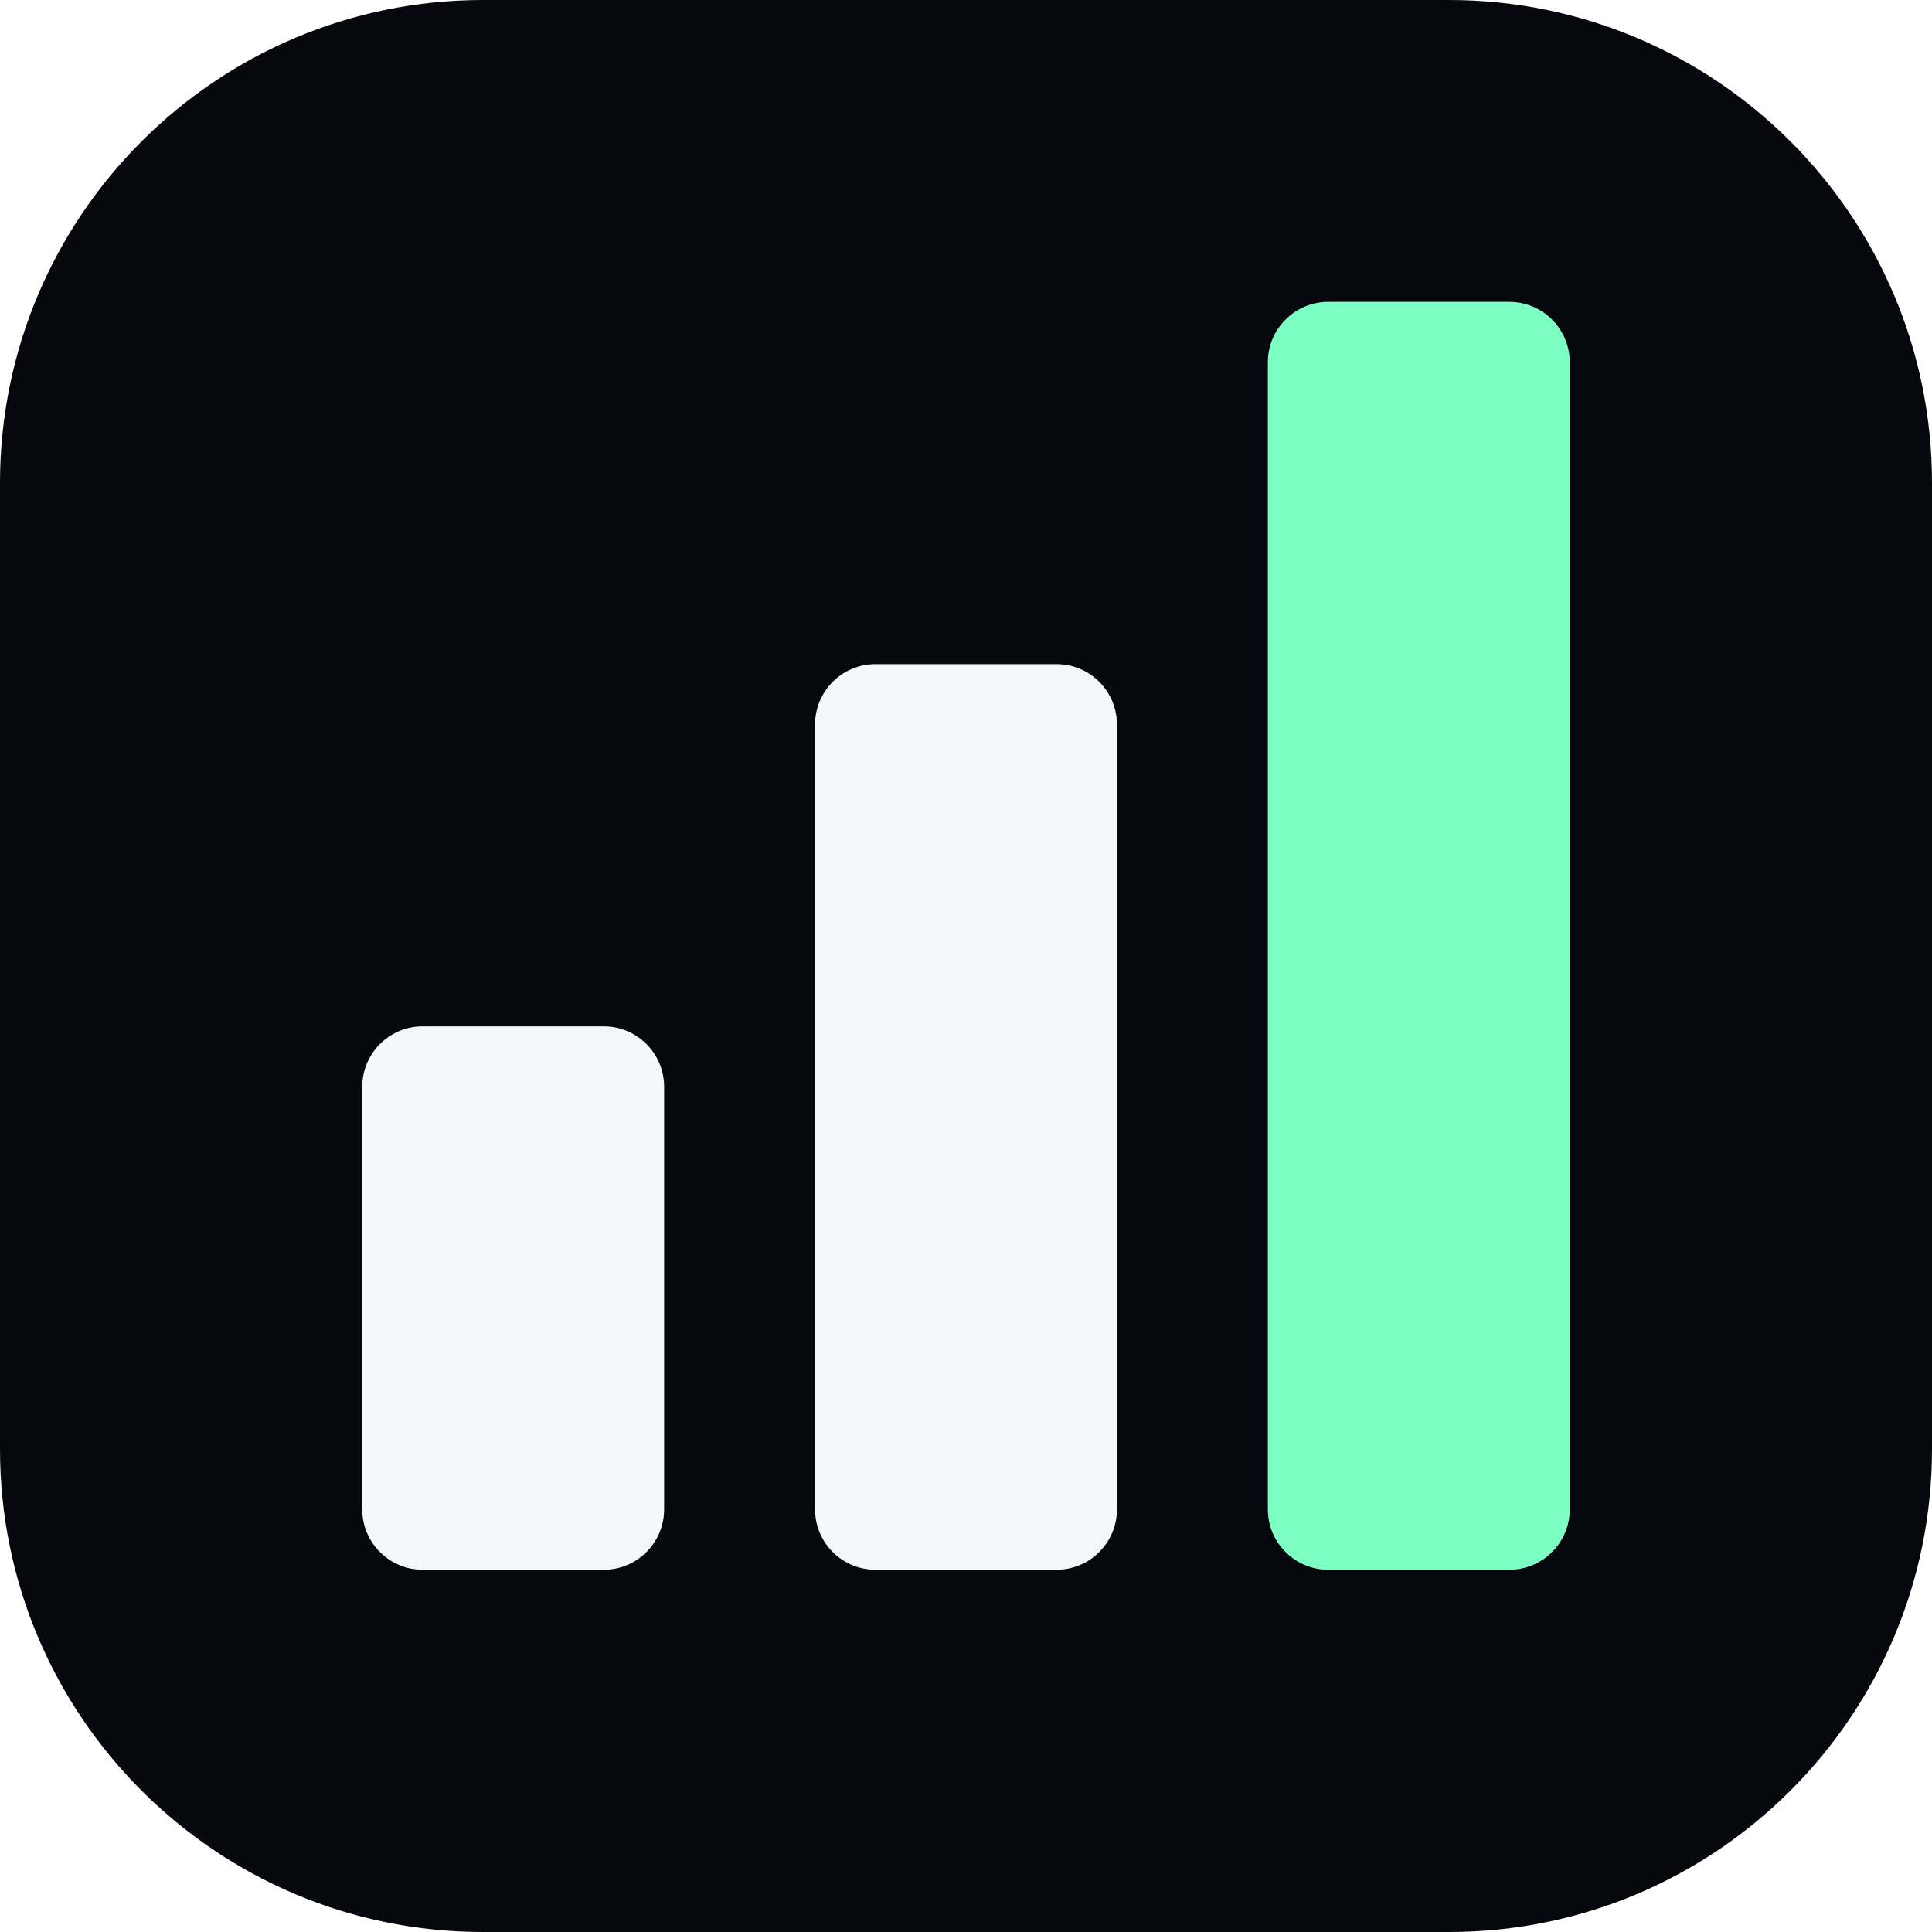
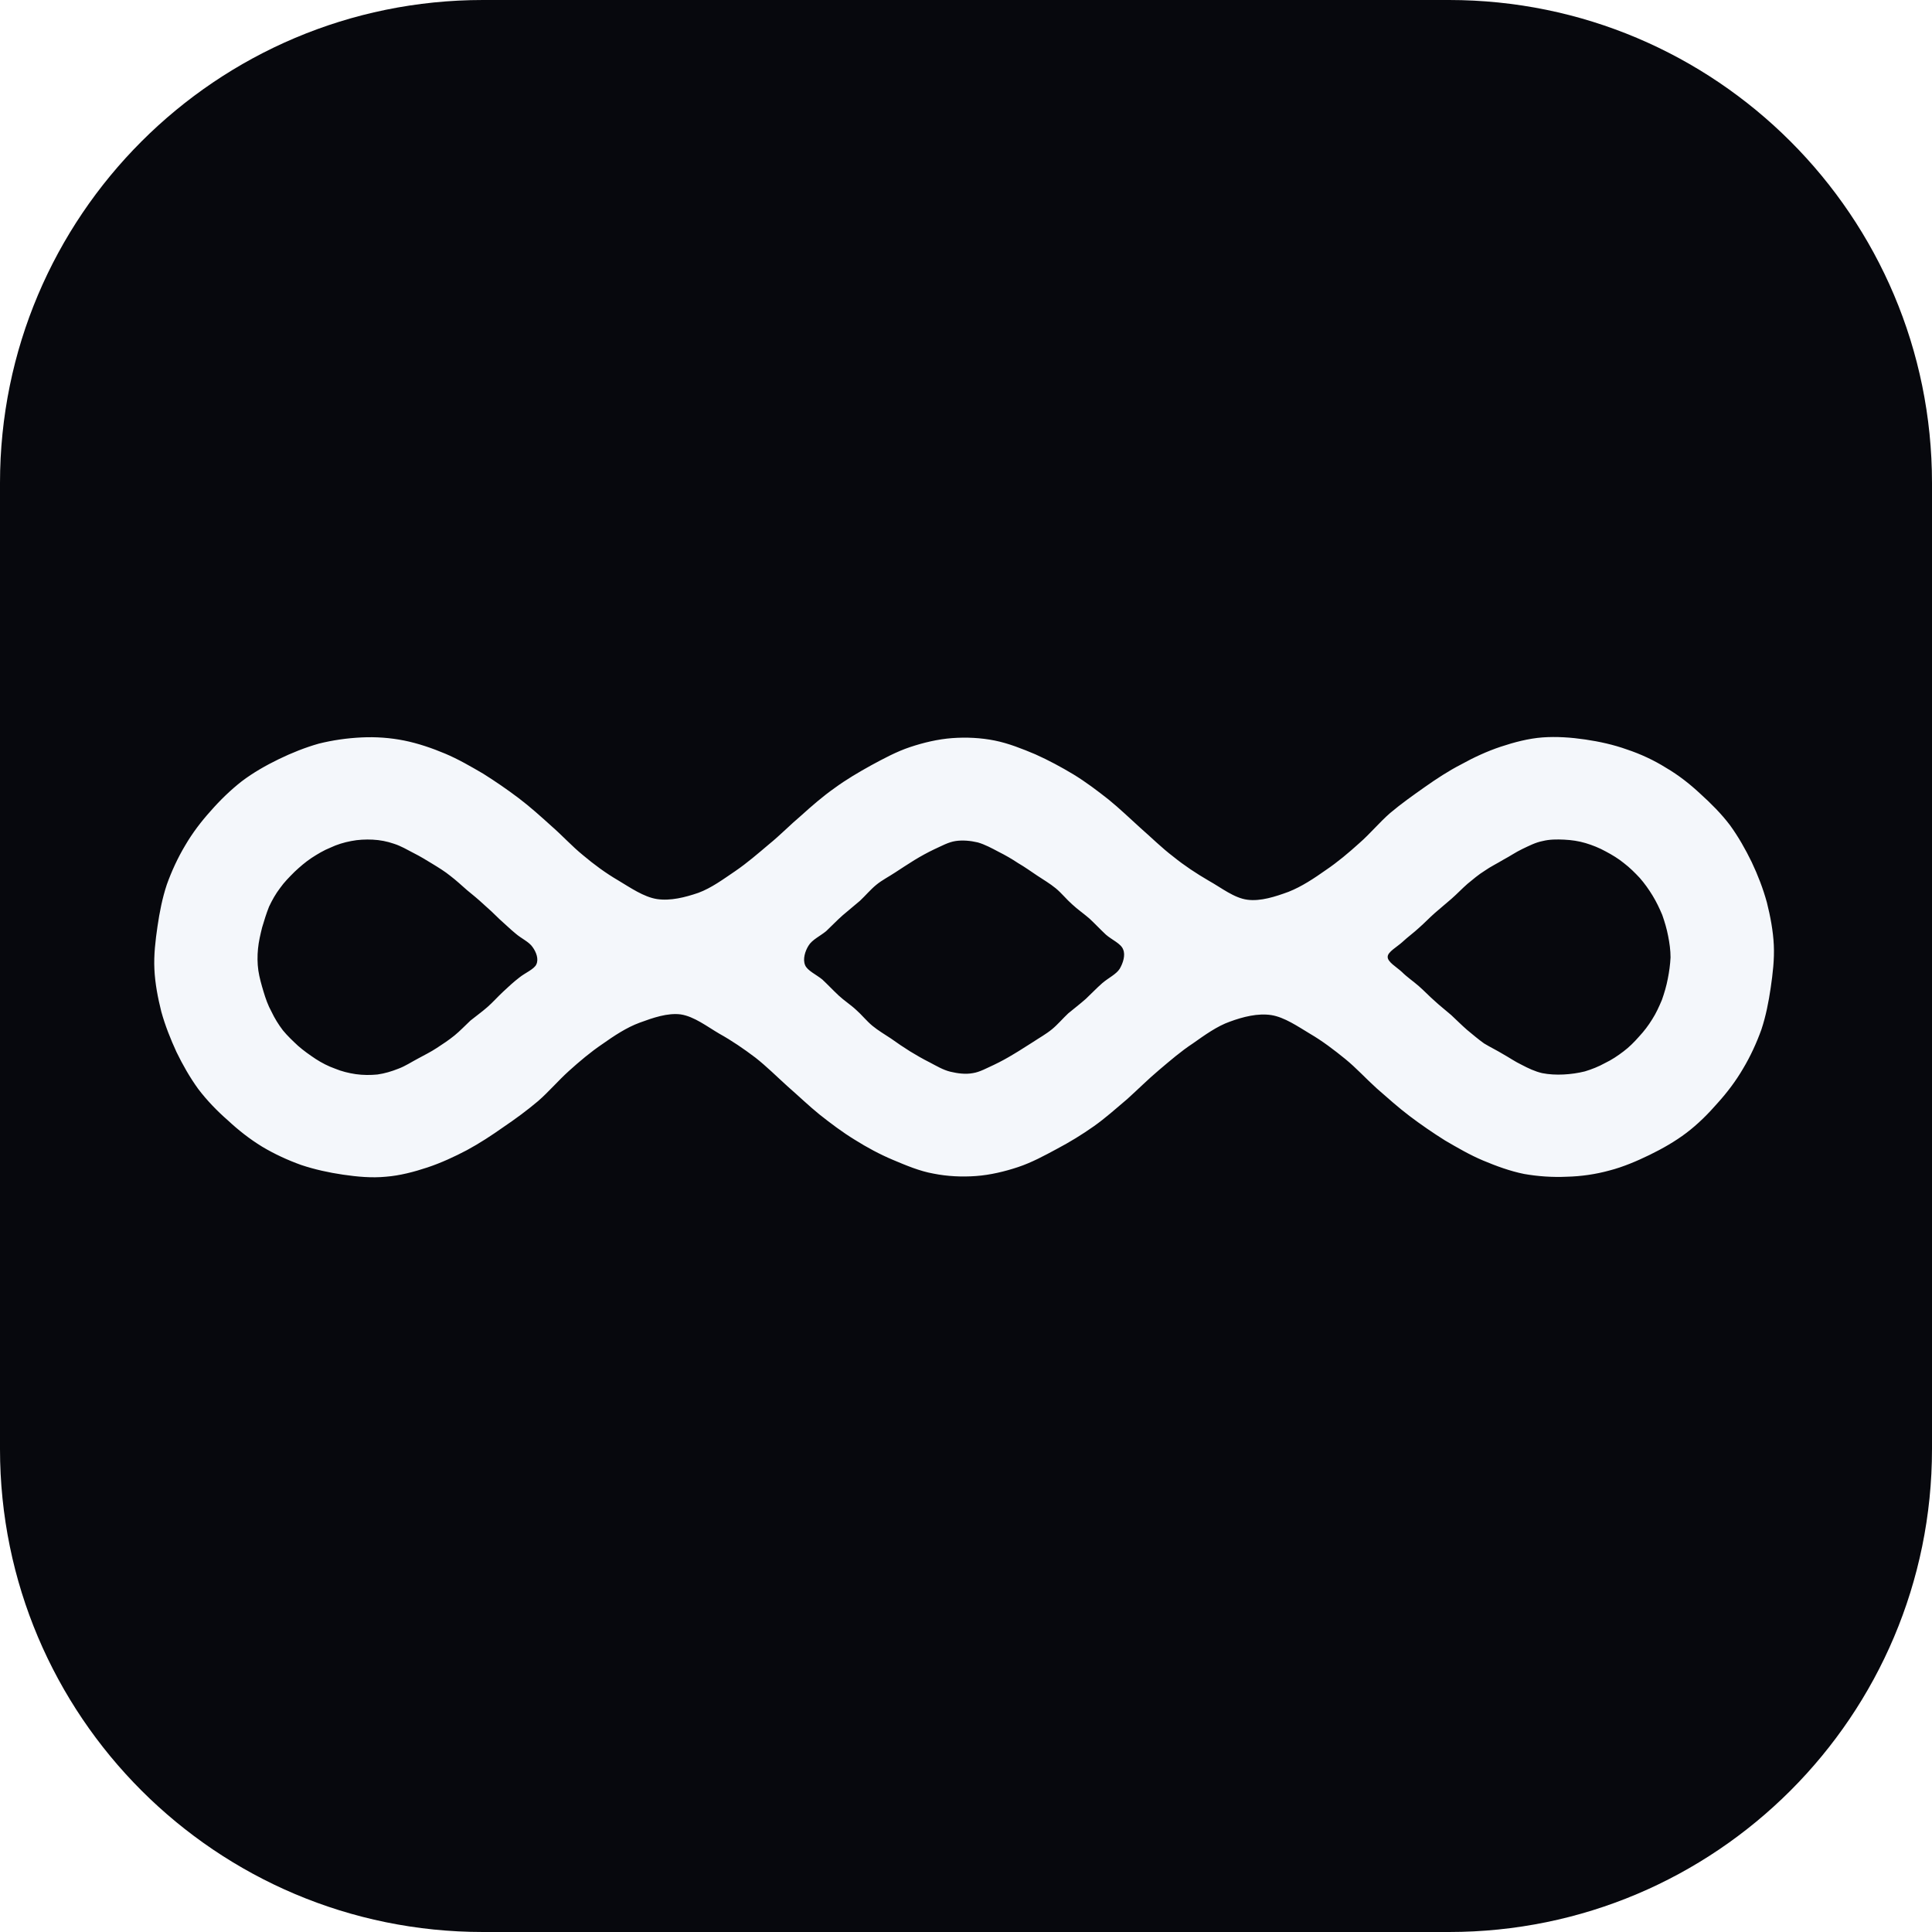
<svg xmlns="http://www.w3.org/2000/svg" viewBox="0 0 32 32">
  <rect width="32" height="32" rx="8" fill="#07080d" />
-   <rect x="6" y="17" width="5" height="9" rx="1" fill="#f5f7fb" />
-   <rect x="13.5" y="11" width="5" height="15" rx="1" fill="#f5f7fb" />
-   <rect x="21" y="5" width="5" height="21" rx="1" fill="#7dffc3" />
+   <svg x="2.5" y="12.15" width="27" height="7.45" viewBox="-1 -1 472 130">
+     <path fill="#f4f7fb" fill-rule="evenodd" d="M60.0 0.0C64.1 -0.2 68.3 0.1 72.3 0.9C76.3 1.7 80.4 3.1 84.2 4.7C88.0 6.3 91.6 8.4 95.2 10.5C98.7 12.7 102.2 15.1 105.5 17.6C108.8 20.1 111.9 22.9 115.0 25.7C118.1 28.4 120.9 31.5 124.1 34.1C127.3 36.8 130.7 39.3 134.3 41.4C137.8 43.5 141.7 46.2 145.5 46.8C149.4 47.4 153.7 46.3 157.5 45.0C161.3 43.6 164.8 41.0 168.2 38.7C171.7 36.3 174.8 33.6 178.0 30.9C181.2 28.3 184.1 25.3 187.3 22.6C190.4 19.8 193.5 17.1 196.9 14.7C200.3 12.2 203.9 10.1 207.5 8.1C211.2 6.1 214.9 4.1 218.8 2.8C222.7 1.5 226.9 0.5 231.0 0.2C235.1 -0.1 239.3 0.1 243.3 0.9C247.3 1.7 251.3 3.3 255.1 4.9C258.9 6.6 262.6 8.6 266.1 10.7C269.7 12.9 273.0 15.4 276.3 18.0C279.5 20.6 282.5 23.5 285.6 26.3C288.7 29.0 291.7 32.0 295.0 34.5C298.2 37.1 301.7 39.4 305.3 41.5C308.9 43.5 312.6 46.5 316.5 47.0C320.3 47.5 324.6 46.1 328.4 44.7C332.2 43.2 335.8 40.8 339.2 38.4C342.6 36.1 345.8 33.4 348.9 30.6C352.0 27.9 354.7 24.6 357.8 21.9C361.0 19.2 364.4 16.8 367.8 14.4C371.2 12.0 374.7 9.7 378.4 7.8C382.0 5.8 385.9 4.0 389.8 2.7C393.7 1.4 397.9 0.3 401.9 0.0C406.0 -0.3 410.2 0.0 414.3 0.6C418.4 1.2 422.5 2.1 426.4 3.5C430.3 4.8 434.2 6.6 437.7 8.8C441.3 10.9 444.6 13.5 447.6 16.3C450.7 19.1 453.7 22.1 456.2 25.4C458.6 28.7 460.7 32.4 462.5 36.1C464.3 39.9 465.8 43.8 466.9 47.8C467.9 51.8 468.7 56.0 468.9 60.1C469.1 64.2 468.6 68.4 468.0 72.5C467.4 76.6 466.6 80.7 465.3 84.6C463.9 88.5 462.1 92.4 460.0 95.9C457.9 99.5 455.4 102.8 452.6 105.9C449.9 109.0 446.9 112.0 443.6 114.5C440.3 117.0 436.6 119.1 432.9 120.9C429.2 122.7 425.2 124.4 421.3 125.4C417.3 126.5 413.1 127.1 409.0 127.2C404.8 127.4 400.6 127.1 396.6 126.4C392.6 125.6 388.5 124.1 384.7 122.5C380.9 120.9 377.3 118.8 373.7 116.7C370.2 114.5 366.7 112.1 363.4 109.6C360.1 107.1 357.0 104.3 353.9 101.6C350.8 98.8 348.0 95.7 344.8 93.1C341.6 90.5 338.2 87.9 334.6 85.8C331.1 83.7 327.2 81.0 323.4 80.4C319.5 79.8 315.2 80.9 311.4 82.3C307.7 83.6 304.1 86.2 300.7 88.6C297.2 90.9 294.1 93.6 290.9 96.3C287.7 99.0 284.8 101.9 281.7 104.7C278.5 107.4 275.4 110.2 272.0 112.6C268.6 115.0 265.0 117.2 261.4 119.1C257.7 121.1 254.0 123.1 250.1 124.4C246.2 125.7 242.0 126.7 237.9 127.0C233.8 127.3 229.6 127.1 225.6 126.3C221.6 125.6 217.6 123.9 213.8 122.3C210.0 120.7 206.3 118.7 202.8 116.5C199.2 114.3 195.9 111.8 192.6 109.2C189.4 106.6 186.4 103.7 183.3 101.0C180.2 98.2 177.2 95.2 174.0 92.7C170.7 90.2 167.2 87.8 163.6 85.8C160.0 83.7 156.3 80.8 152.4 80.2C148.6 79.7 144.3 81.2 140.5 82.6C136.7 84.0 133.1 86.4 129.7 88.8C126.3 91.1 123.1 93.8 120.0 96.6C116.9 99.4 114.2 102.6 111.1 105.3C107.9 108.0 104.5 110.5 101.1 112.8C97.7 115.2 94.2 117.5 90.5 119.5C86.9 121.4 83.0 123.2 79.1 124.5C75.2 125.8 71.0 126.9 67.0 127.2C62.9 127.6 58.7 127.2 54.6 126.6C50.5 126.0 46.4 125.1 42.5 123.8C38.6 122.4 34.7 120.6 31.2 118.5C27.6 116.3 24.3 113.7 21.3 110.9C18.2 108.2 15.2 105.1 12.7 101.8C10.3 98.5 8.2 94.8 6.4 91.1C4.7 87.4 3.1 83.4 2.0 79.4C1.0 75.4 0.2 71.3 0.0 67.1C-0.2 63.0 0.3 58.8 0.9 54.7C1.5 50.6 2.3 46.5 3.6 42.6C5.0 38.7 6.8 34.8 8.9 31.3C11.0 27.7 13.5 24.4 16.3 21.3C19.0 18.2 22.1 15.2 25.3 12.7C28.6 10.2 32.3 8.1 36.0 6.3C39.7 4.5 43.7 2.9 47.6 1.8C51.6 0.8 55.8 0.2 60.0 0.0ZM57.0 30.0C59.0 29.6 61.2 29.5 63.2 29.6C65.3 29.7 67.4 30.1 69.4 30.8C71.3 31.4 73.2 32.5 75.1 33.5C76.9 34.4 78.7 35.5 80.5 36.6C82.3 37.7 84.1 38.8 85.7 40.1C87.4 41.4 88.9 42.8 90.5 44.2C92.1 45.5 93.8 46.9 95.3 48.3C96.9 49.7 98.4 51.1 99.9 52.6C101.5 54.0 103.0 55.5 104.6 56.8C106.2 58.2 108.5 59.2 109.5 60.7C110.6 62.2 111.3 64.2 110.6 65.7C110.0 67.1 107.3 68.2 105.7 69.5C104.0 70.8 102.5 72.2 100.9 73.7C99.4 75.1 98.0 76.7 96.4 78.1C94.8 79.5 93.1 80.7 91.5 82.0C90.0 83.4 88.5 85.0 86.9 86.3C85.3 87.6 83.5 88.8 81.8 89.9C80.0 91.1 78.1 92.0 76.3 93.0C74.4 94.0 72.6 95.2 70.7 95.9C68.7 96.7 66.7 97.3 64.6 97.6C62.6 97.8 60.4 97.8 58.3 97.5C56.3 97.2 54.2 96.7 52.3 95.9C50.3 95.2 48.4 94.2 46.7 93.1C44.9 91.9 43.2 90.7 41.6 89.3C40.1 87.9 38.5 86.4 37.2 84.8C35.9 83.1 34.8 81.3 33.9 79.4C32.9 77.6 32.2 75.6 31.6 73.6C31.0 71.6 30.4 69.5 30.1 67.5C29.8 65.4 29.8 63.2 30.0 61.2C30.2 59.1 30.7 57.0 31.2 55.0C31.8 53.0 32.4 51.0 33.2 49.0C34.1 47.1 35.1 45.3 36.4 43.6C37.6 41.9 39.1 40.4 40.6 38.9C42.1 37.5 43.7 36.1 45.5 34.9C47.2 33.8 49.0 32.7 51.0 31.9C52.9 31.0 54.9 30.4 57.0 30.0ZM232.0 30.0C234.0 29.7 236.3 29.9 238.4 30.4C240.5 31.0 242.5 32.1 244.4 33.1C246.4 34.1 248.3 35.2 250.1 36.4C252.0 37.5 253.8 38.8 255.6 40.0C257.4 41.2 259.3 42.3 261.0 43.7C262.7 45.1 264.1 46.9 265.7 48.3C267.3 49.8 269.2 51.1 270.8 52.5C272.4 54.0 273.9 55.6 275.5 57.1C277.2 58.6 279.9 59.7 280.5 61.4C281.2 63.0 280.5 65.3 279.5 67.0C278.5 68.6 276.1 69.7 274.4 71.2C272.8 72.6 271.3 74.2 269.7 75.7C268.0 77.2 266.3 78.5 264.6 79.9C263.0 81.4 261.6 83.1 259.9 84.5C258.2 85.9 256.2 87.0 254.4 88.2C252.6 89.3 250.7 90.6 248.8 91.7C247.0 92.8 245.0 93.9 243.1 94.8C241.1 95.7 239.0 96.9 237.0 97.2C234.9 97.6 232.6 97.3 230.5 96.8C228.4 96.3 226.4 95.1 224.5 94.1C222.5 93.1 220.6 92.0 218.8 90.9C216.9 89.7 215.1 88.5 213.3 87.2C211.5 86.0 209.6 84.9 207.9 83.5C206.2 82.1 204.8 80.3 203.2 78.9C201.6 77.4 199.7 76.2 198.1 74.7C196.5 73.2 195.0 71.6 193.4 70.1C191.7 68.7 189.0 67.5 188.4 65.9C187.7 64.2 188.4 61.9 189.4 60.3C190.4 58.6 192.8 57.5 194.5 56.1C196.1 54.6 197.6 53.0 199.3 51.5C200.9 50.1 202.7 48.7 204.3 47.3C205.9 45.8 207.3 44.1 209.0 42.7C210.7 41.3 212.7 40.3 214.5 39.1C216.3 37.9 218.2 36.7 220.1 35.5C221.9 34.4 223.9 33.3 225.8 32.4C227.8 31.5 229.9 30.3 232.0 30.0ZM402.0 30.0C404.0 29.5 406.1 29.5 408.2 29.6C410.3 29.7 412.4 30.0 414.4 30.6C416.4 31.2 418.4 32.0 420.2 33.0C422.1 34.0 423.9 35.1 425.5 36.4C427.2 37.7 428.7 39.2 430.1 40.7C431.5 42.3 432.7 44.0 433.8 45.8C434.9 47.6 435.8 49.5 436.6 51.4C437.3 53.4 437.9 55.4 438.3 57.5C438.7 59.5 439.0 61.6 439.0 63.7C438.9 65.8 438.6 67.9 438.2 69.9C437.8 72.0 437.2 74.0 436.5 76.0C435.7 77.9 434.8 79.9 433.7 81.6C432.6 83.4 431.3 85.1 429.9 86.6C428.5 88.2 427.0 89.7 425.4 90.9C423.7 92.2 421.9 93.4 420.0 94.3C418.2 95.3 416.2 96.1 414.2 96.7C412.2 97.2 410.1 97.5 408.0 97.6C405.9 97.7 403.8 97.6 401.8 97.2C399.7 96.7 397.8 95.8 395.9 94.8C394.0 93.9 392.3 92.7 390.5 91.7C388.7 90.6 386.8 89.7 385.0 88.6C383.3 87.4 381.7 86.0 380.1 84.7C378.5 83.3 377.0 81.8 375.5 80.4C373.9 79.0 372.2 77.7 370.7 76.3C369.1 74.9 367.7 73.4 366.1 72.0C364.5 70.6 362.7 69.4 361.2 67.9C359.7 66.5 357.0 65.0 357.1 63.5C357.1 62.1 359.9 60.6 361.4 59.2C362.9 57.8 364.7 56.5 366.2 55.1C367.8 53.7 369.2 52.2 370.8 50.8C372.4 49.4 374.0 48.1 375.6 46.7C377.2 45.3 378.6 43.8 380.2 42.4C381.8 41.1 383.4 39.7 385.2 38.6C386.9 37.4 388.8 36.5 390.6 35.4C392.5 34.4 394.2 33.2 396.1 32.3C398.0 31.4 399.9 30.4 402.0 30.0Z" />
+   </svg>
</svg>
